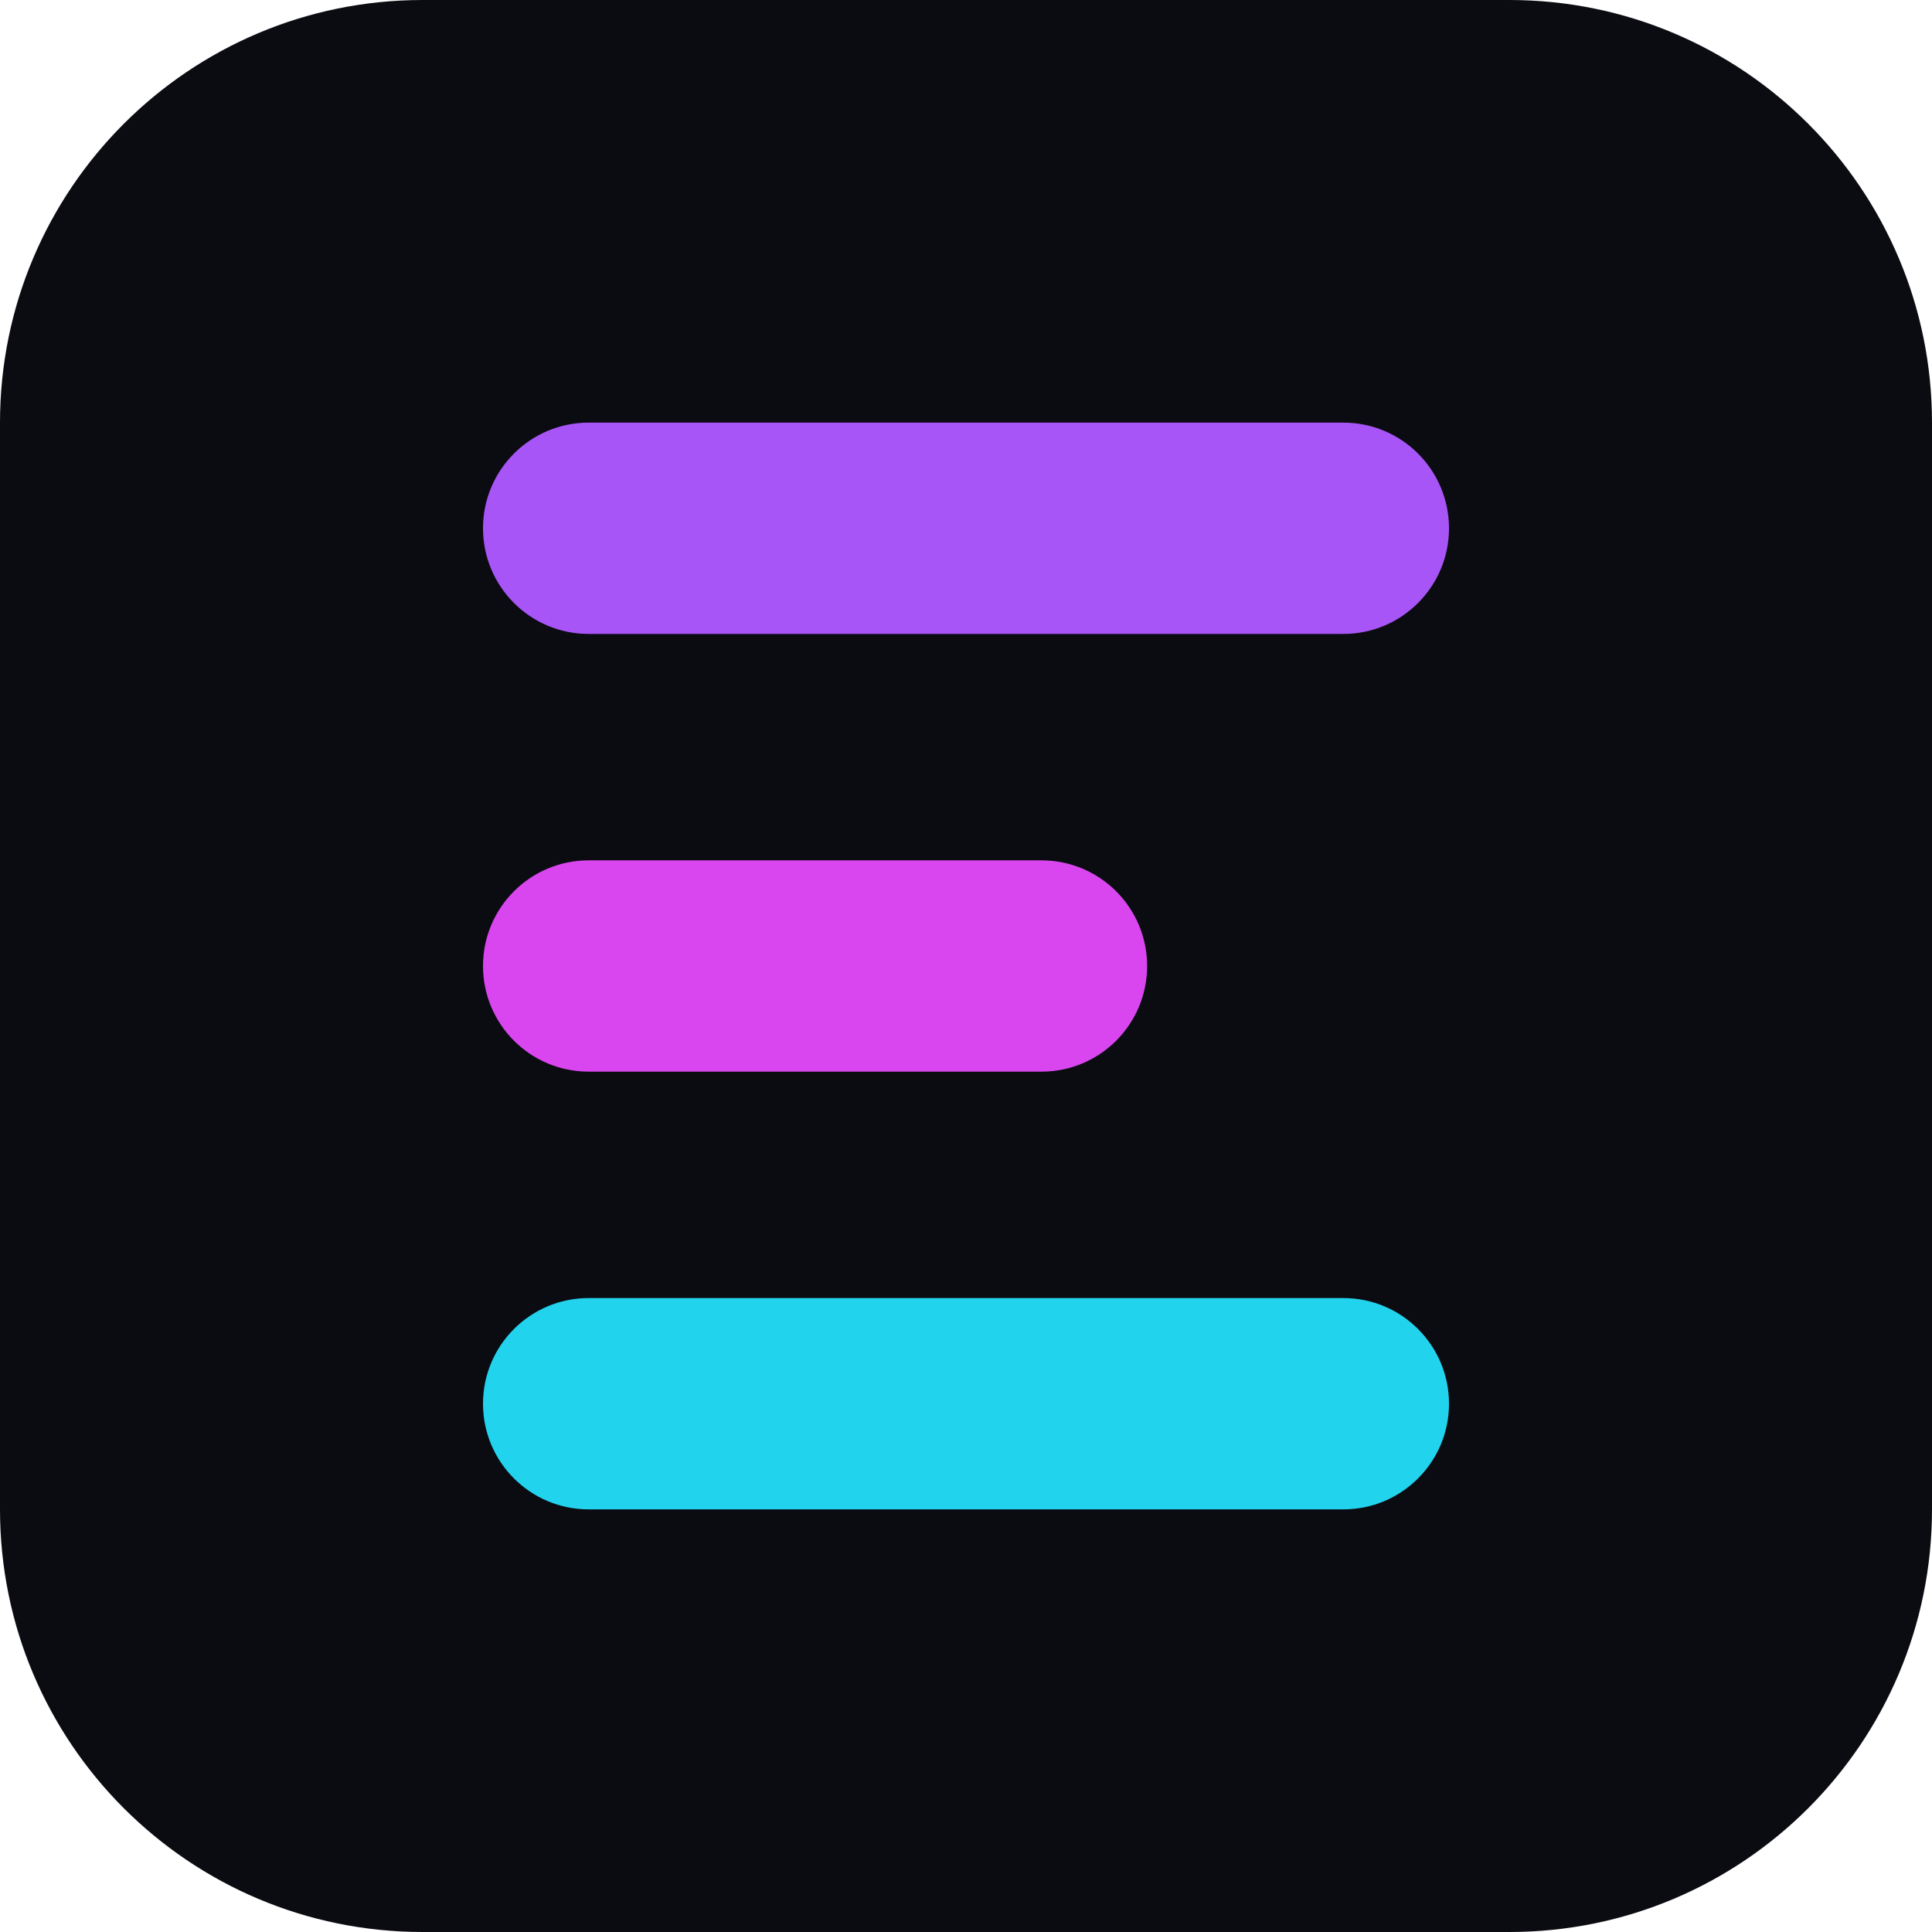
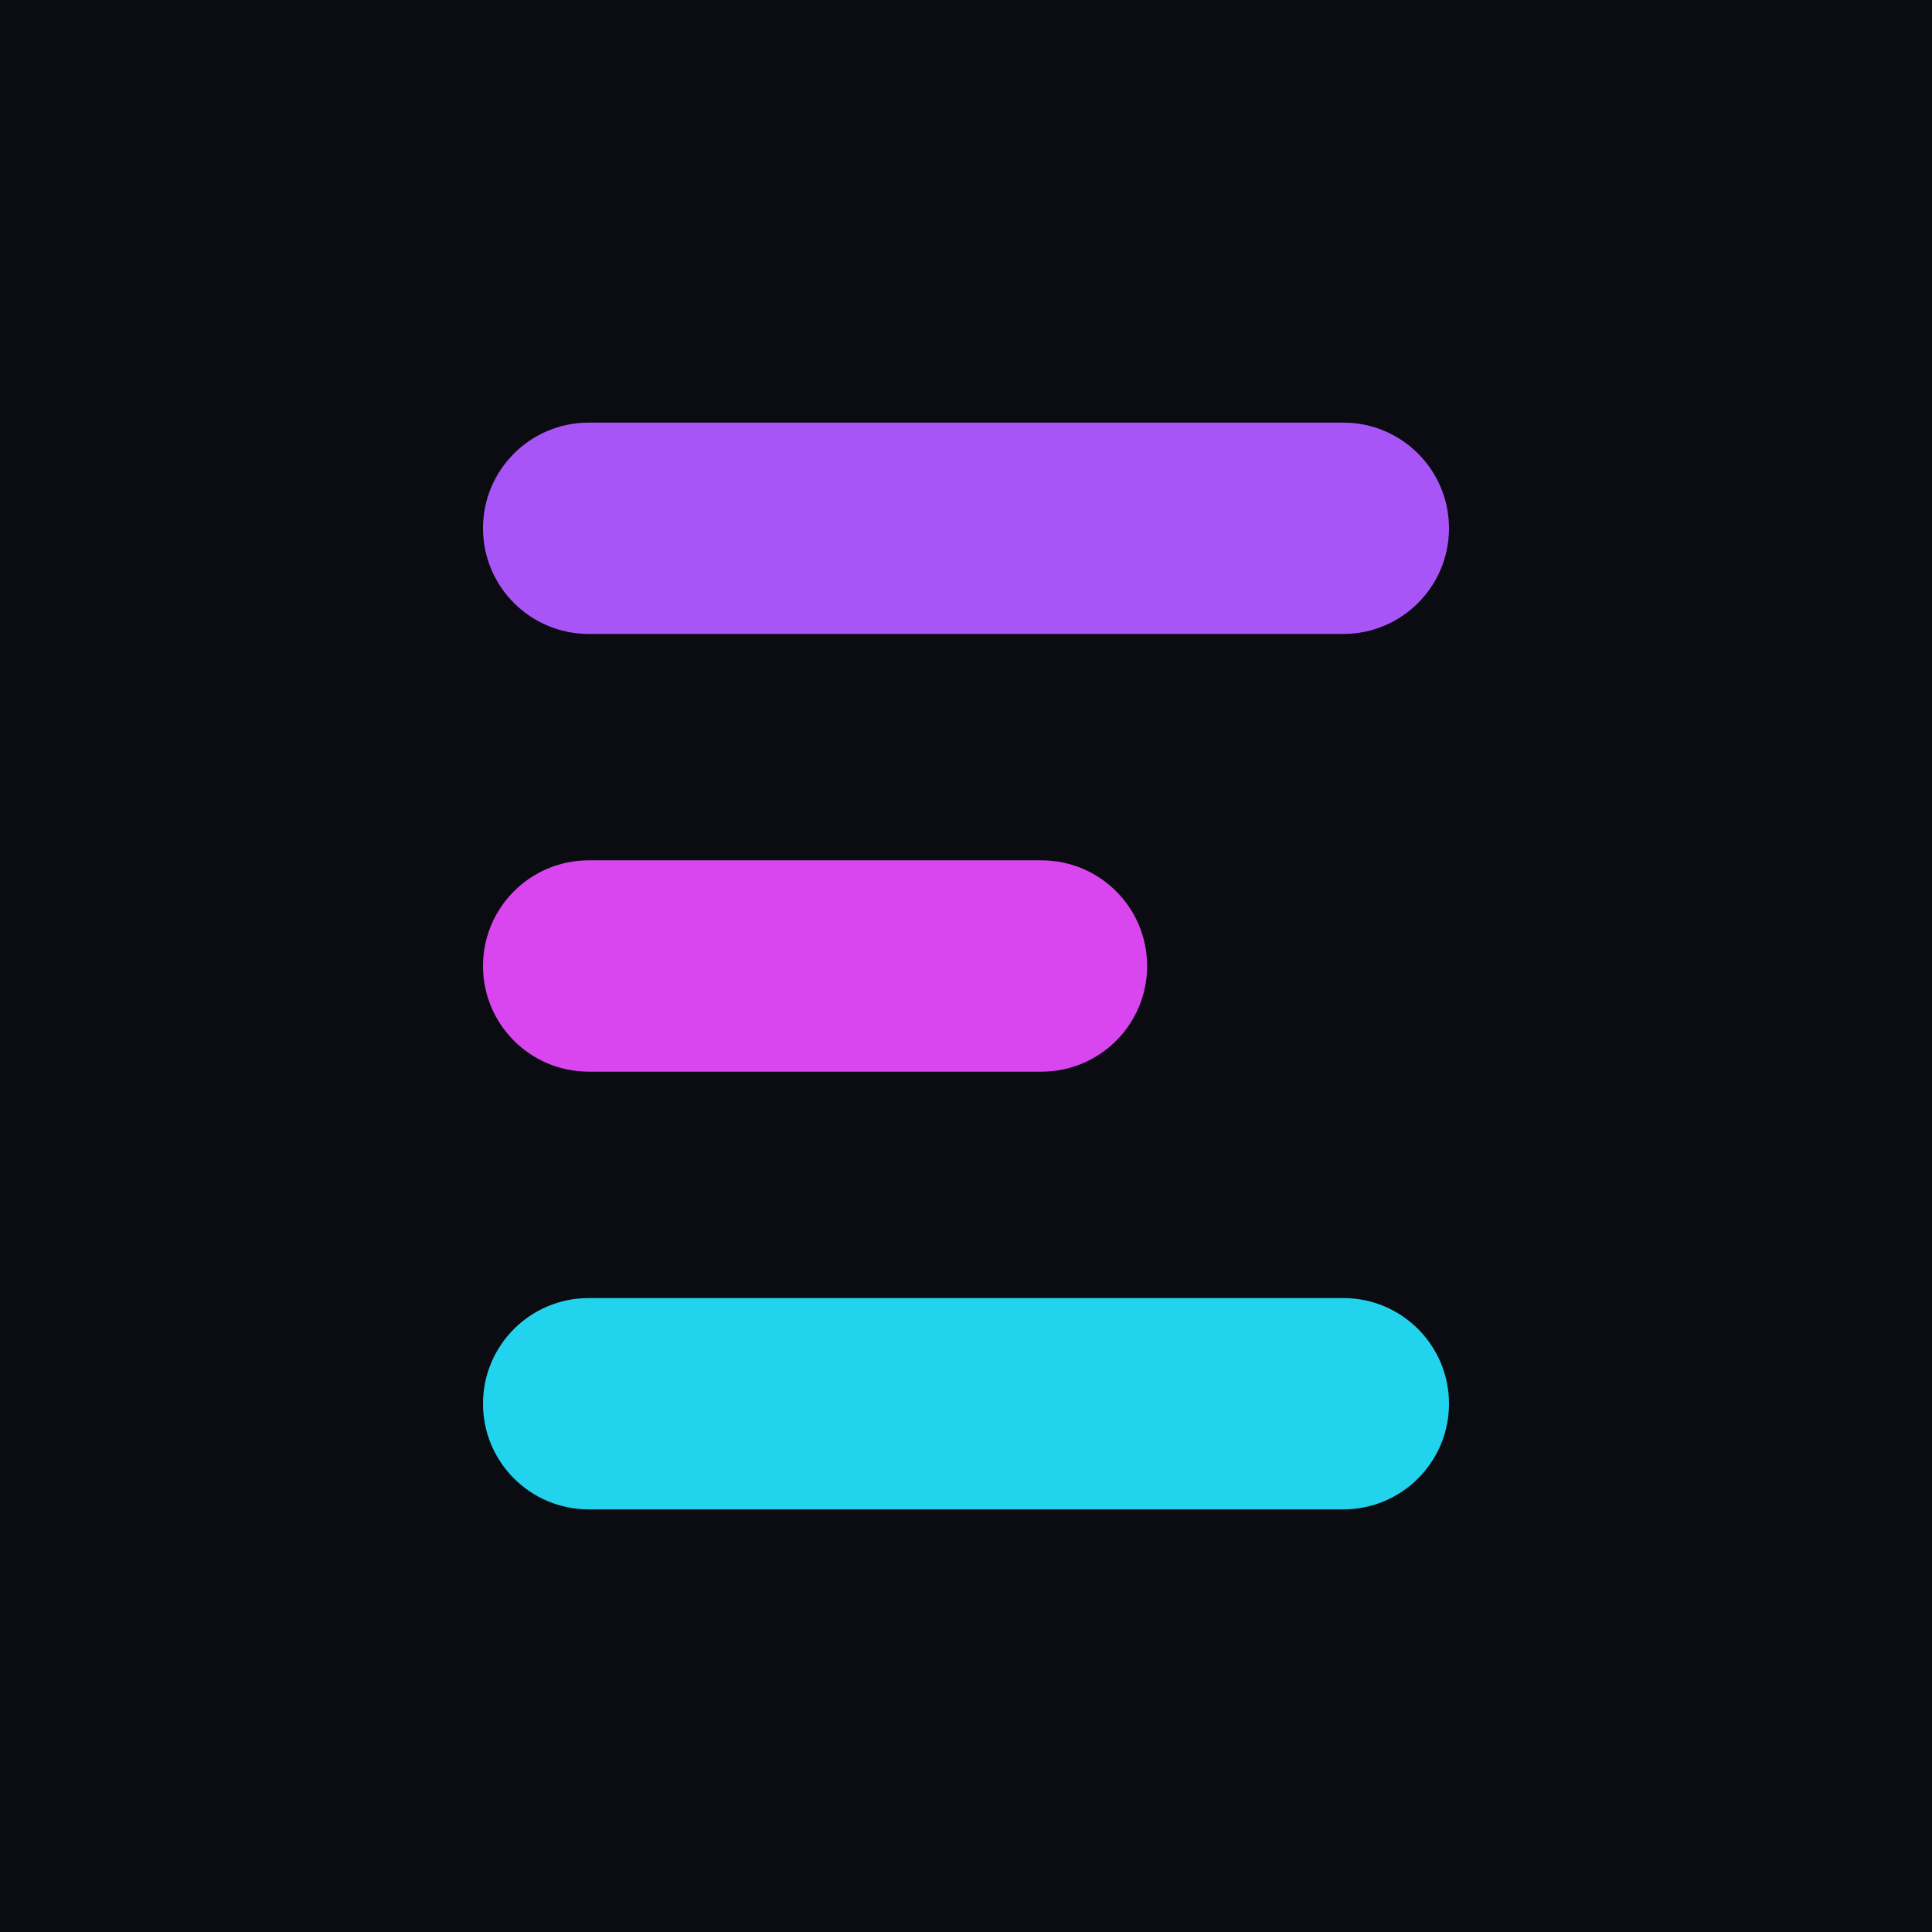
<svg xmlns="http://www.w3.org/2000/svg" viewBox="0 0 64 64" role="img" aria-label="Evolonix">
-   <rect width="64" height="64" rx="14" fill="#0b0b12" />
+   <rect width="64" height="64" fill="#0b0b12" />
  <rect x="16" y="14" width="32" height="7" rx="3.5" fill="#a855f7" />
  <rect x="16" y="28.5" width="22" height="7" rx="3.5" fill="#d946ef" />
  <rect x="16" y="43" width="32" height="7" rx="3.5" fill="#22d3ee" />
</svg>
